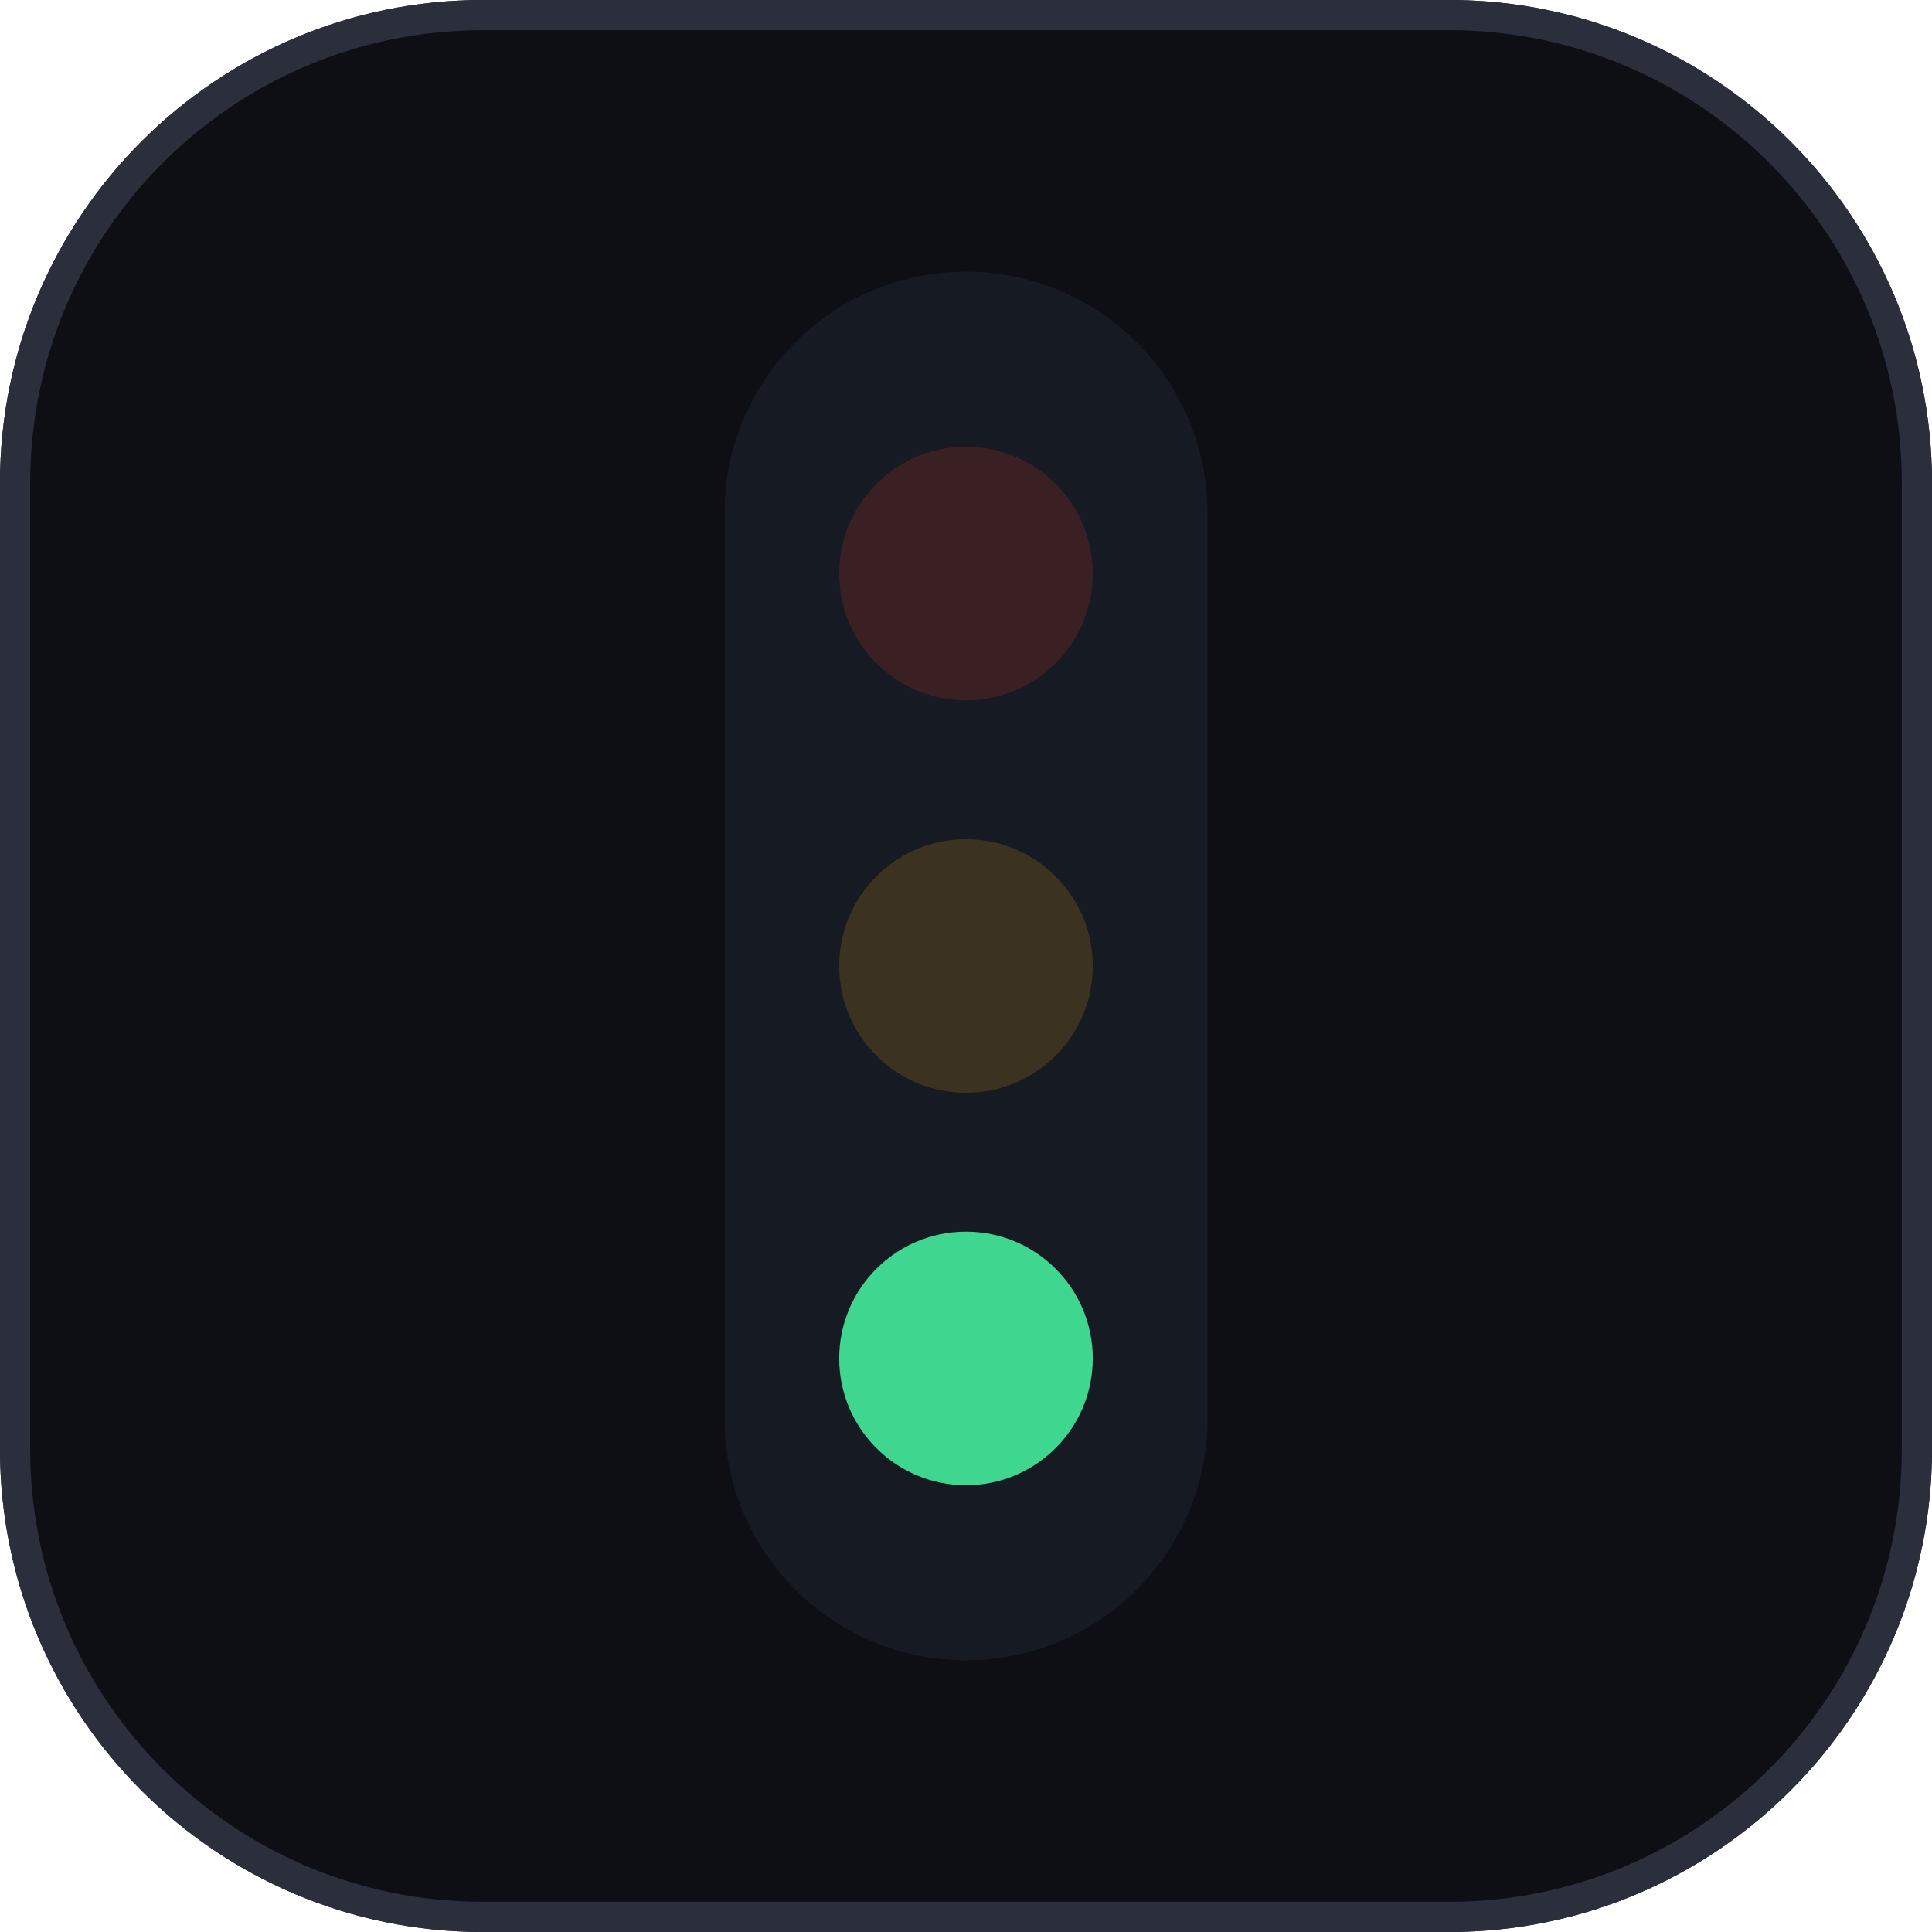
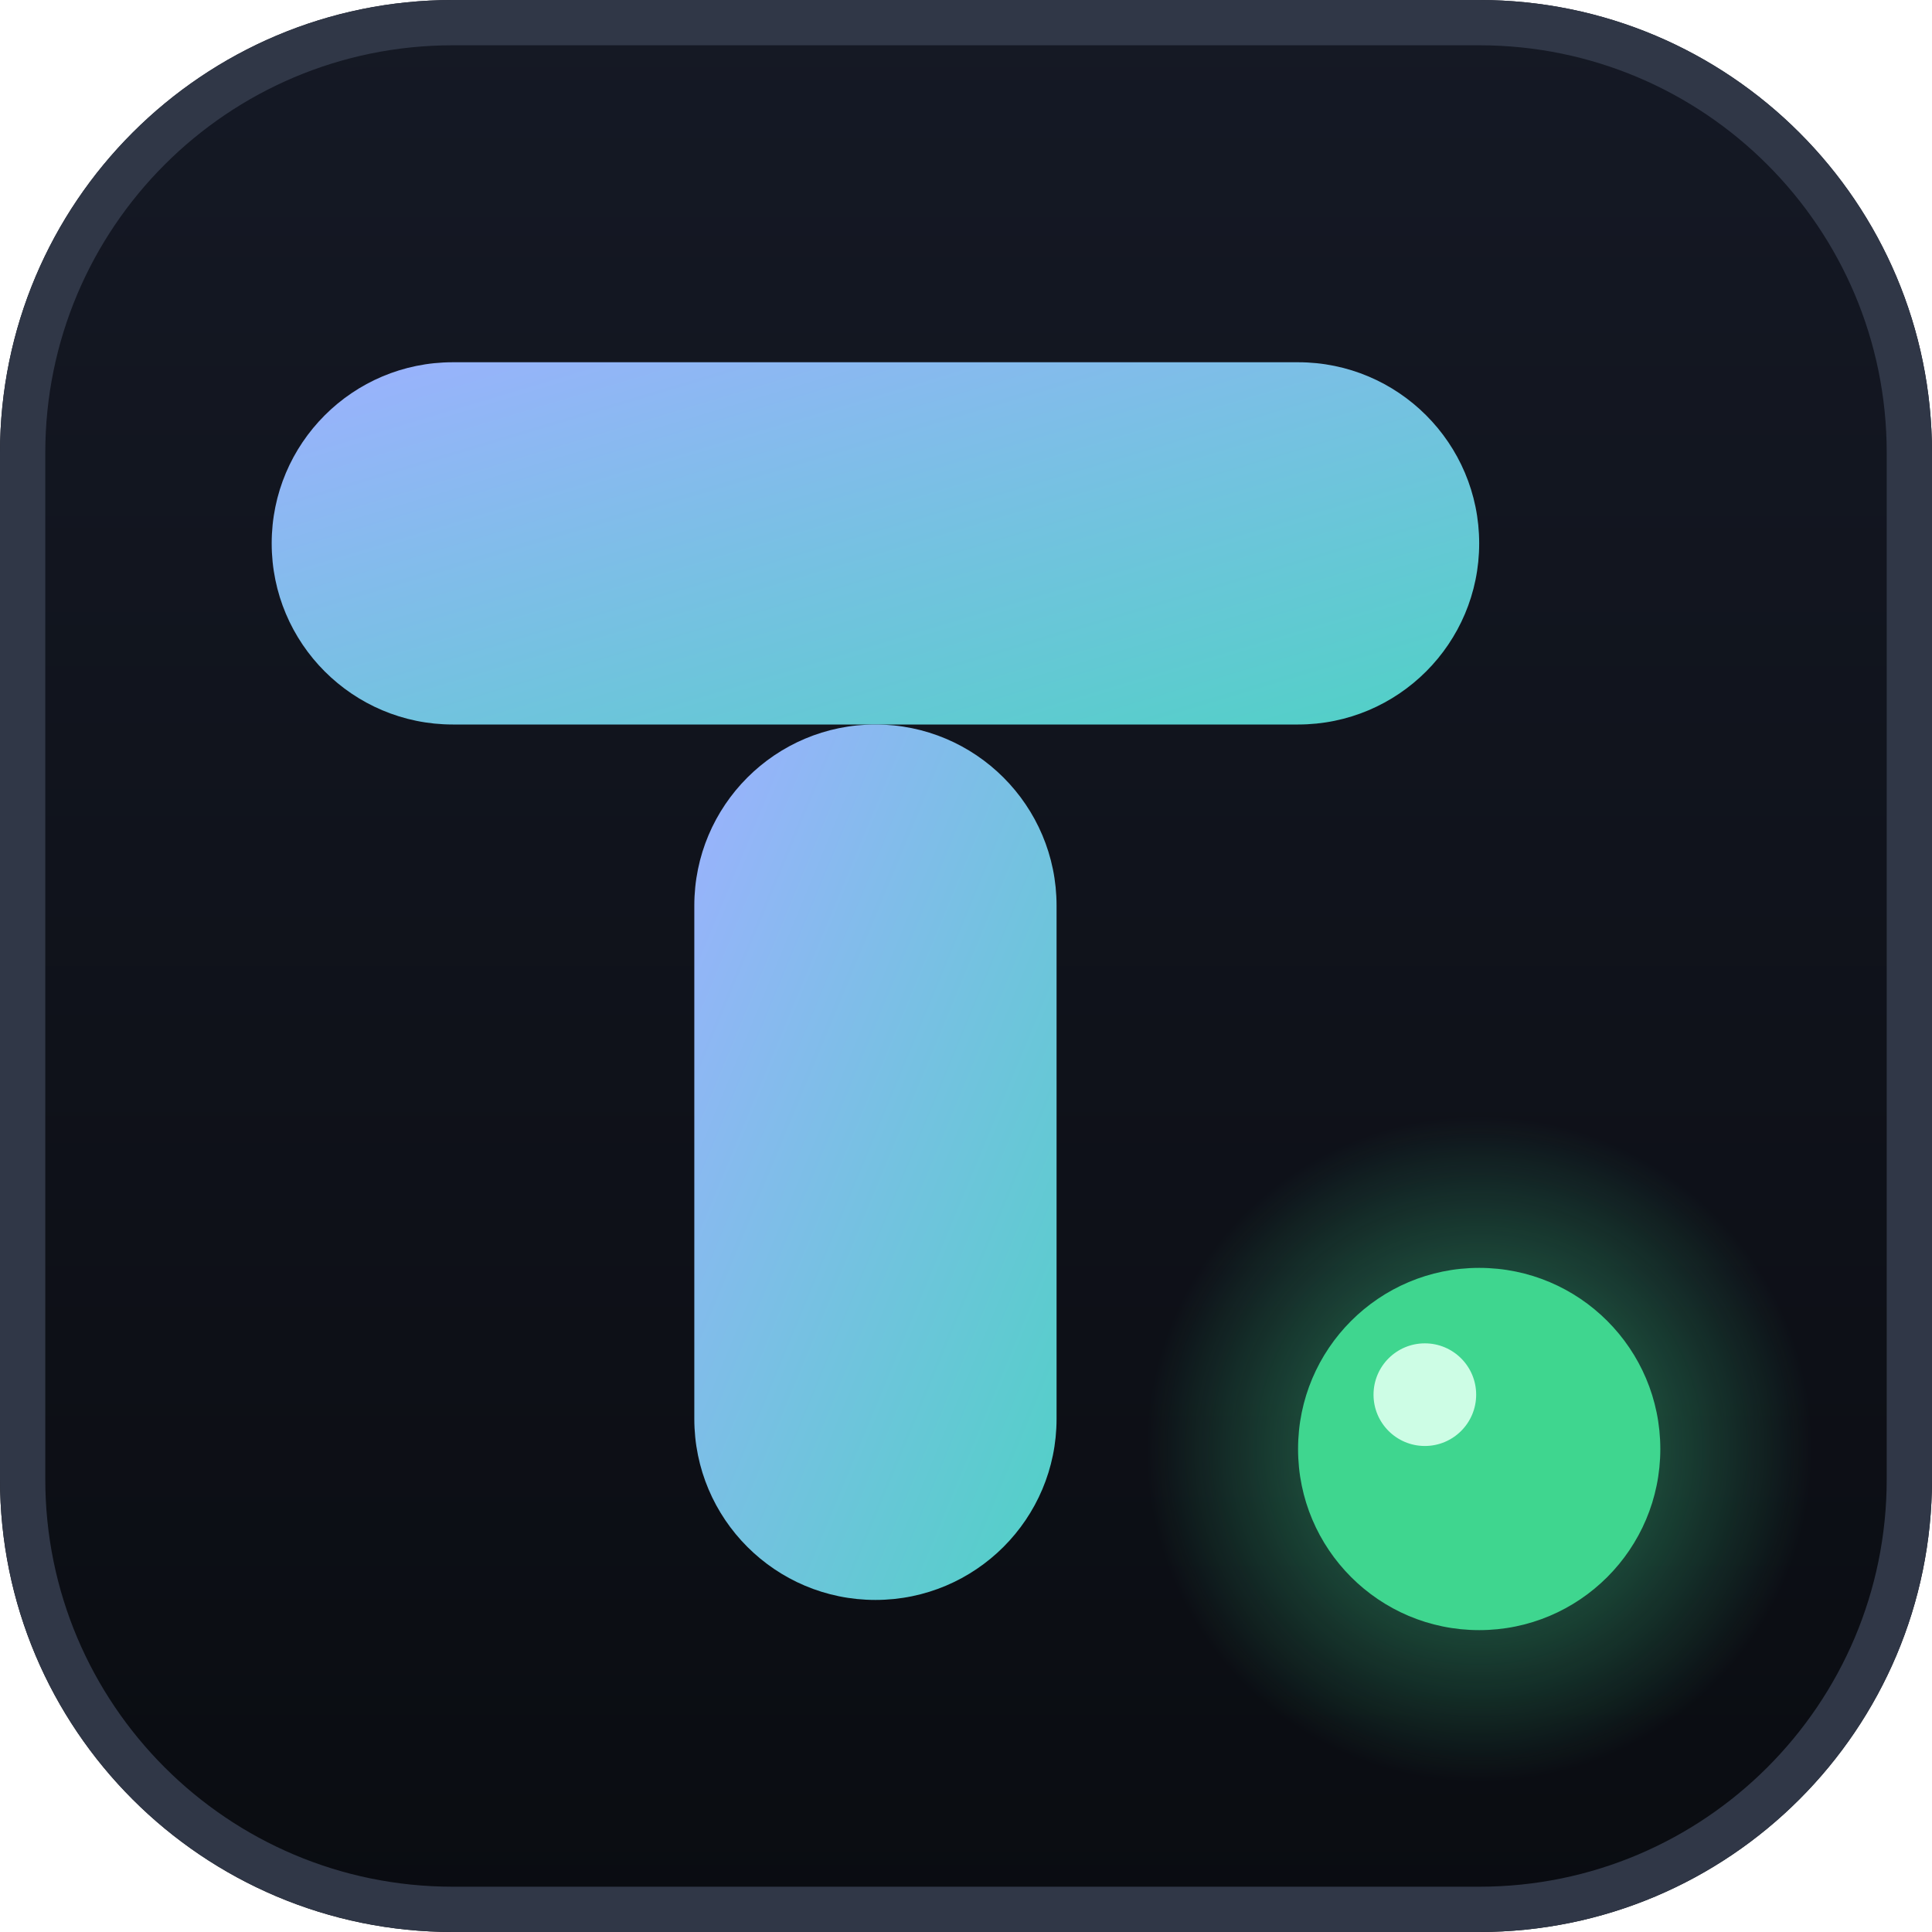
<svg xmlns="http://www.w3.org/2000/svg" viewBox="0 0 64 64">
-   <rect width="64" height="64" rx="16" fill="#0d0f14" />
-   <rect x=".5" y=".5" width="63" height="63" rx="15.5" fill="none" stroke="#2a2f3b" />
-   <rect x="24" y="9" width="16" height="46" rx="8" fill="#161a22" />
-   <circle cx="32" cy="19" r="4.2" fill="#3a2023" />
-   <circle cx="32" cy="32" r="4.2" fill="#3b3320" />
-   <circle cx="32" cy="45" r="4.2" fill="#3fd68f" />
+   <defs>
+     <linearGradient id="g" x1="0" y1="0" x2="1" y2="1">
+       <stop offset="0" stop-color="#9db1ff" />
+       <stop offset="1" stop-color="#4fd1c5" />
+     </linearGradient>
+     <linearGradient id="t" x1="0" y1="0" x2="0" y2="1">
+       <stop offset="0" stop-color="#151925" />
+       <stop offset="1" stop-color="#0a0c11" />
+     </linearGradient>
+     <radialGradient id="l" cx=".5" cy=".5" r=".5">
+       <stop offset="0" stop-color="#3fd68f" stop-opacity=".6" />
+       <stop offset="1" stop-color="#3fd68f" stop-opacity="0" />
+     </radialGradient>
+   </defs>
+   <rect width="64" height="64" rx="15" fill="url(#t)" />
+   <rect x=".75" y=".75" width="62.5" height="62.5" rx="14.25" fill="none" stroke="#303747" stroke-width="1.5" />
+   <rect x="9" y="12" width="40" height="12" rx="6" fill="url(#g)" />
+   <rect x="23" y="24" width="12" height="29" rx="6" fill="url(#g)" />
+   <circle cx="49" cy="48" r="11" fill="url(#l)" />
+   <circle cx="49" cy="48" r="6" fill="#3fd68f" />
+   <circle cx="47.2" cy="46.2" r="1.7" fill="#d4ffe9" opacity=".95" />
</svg>
